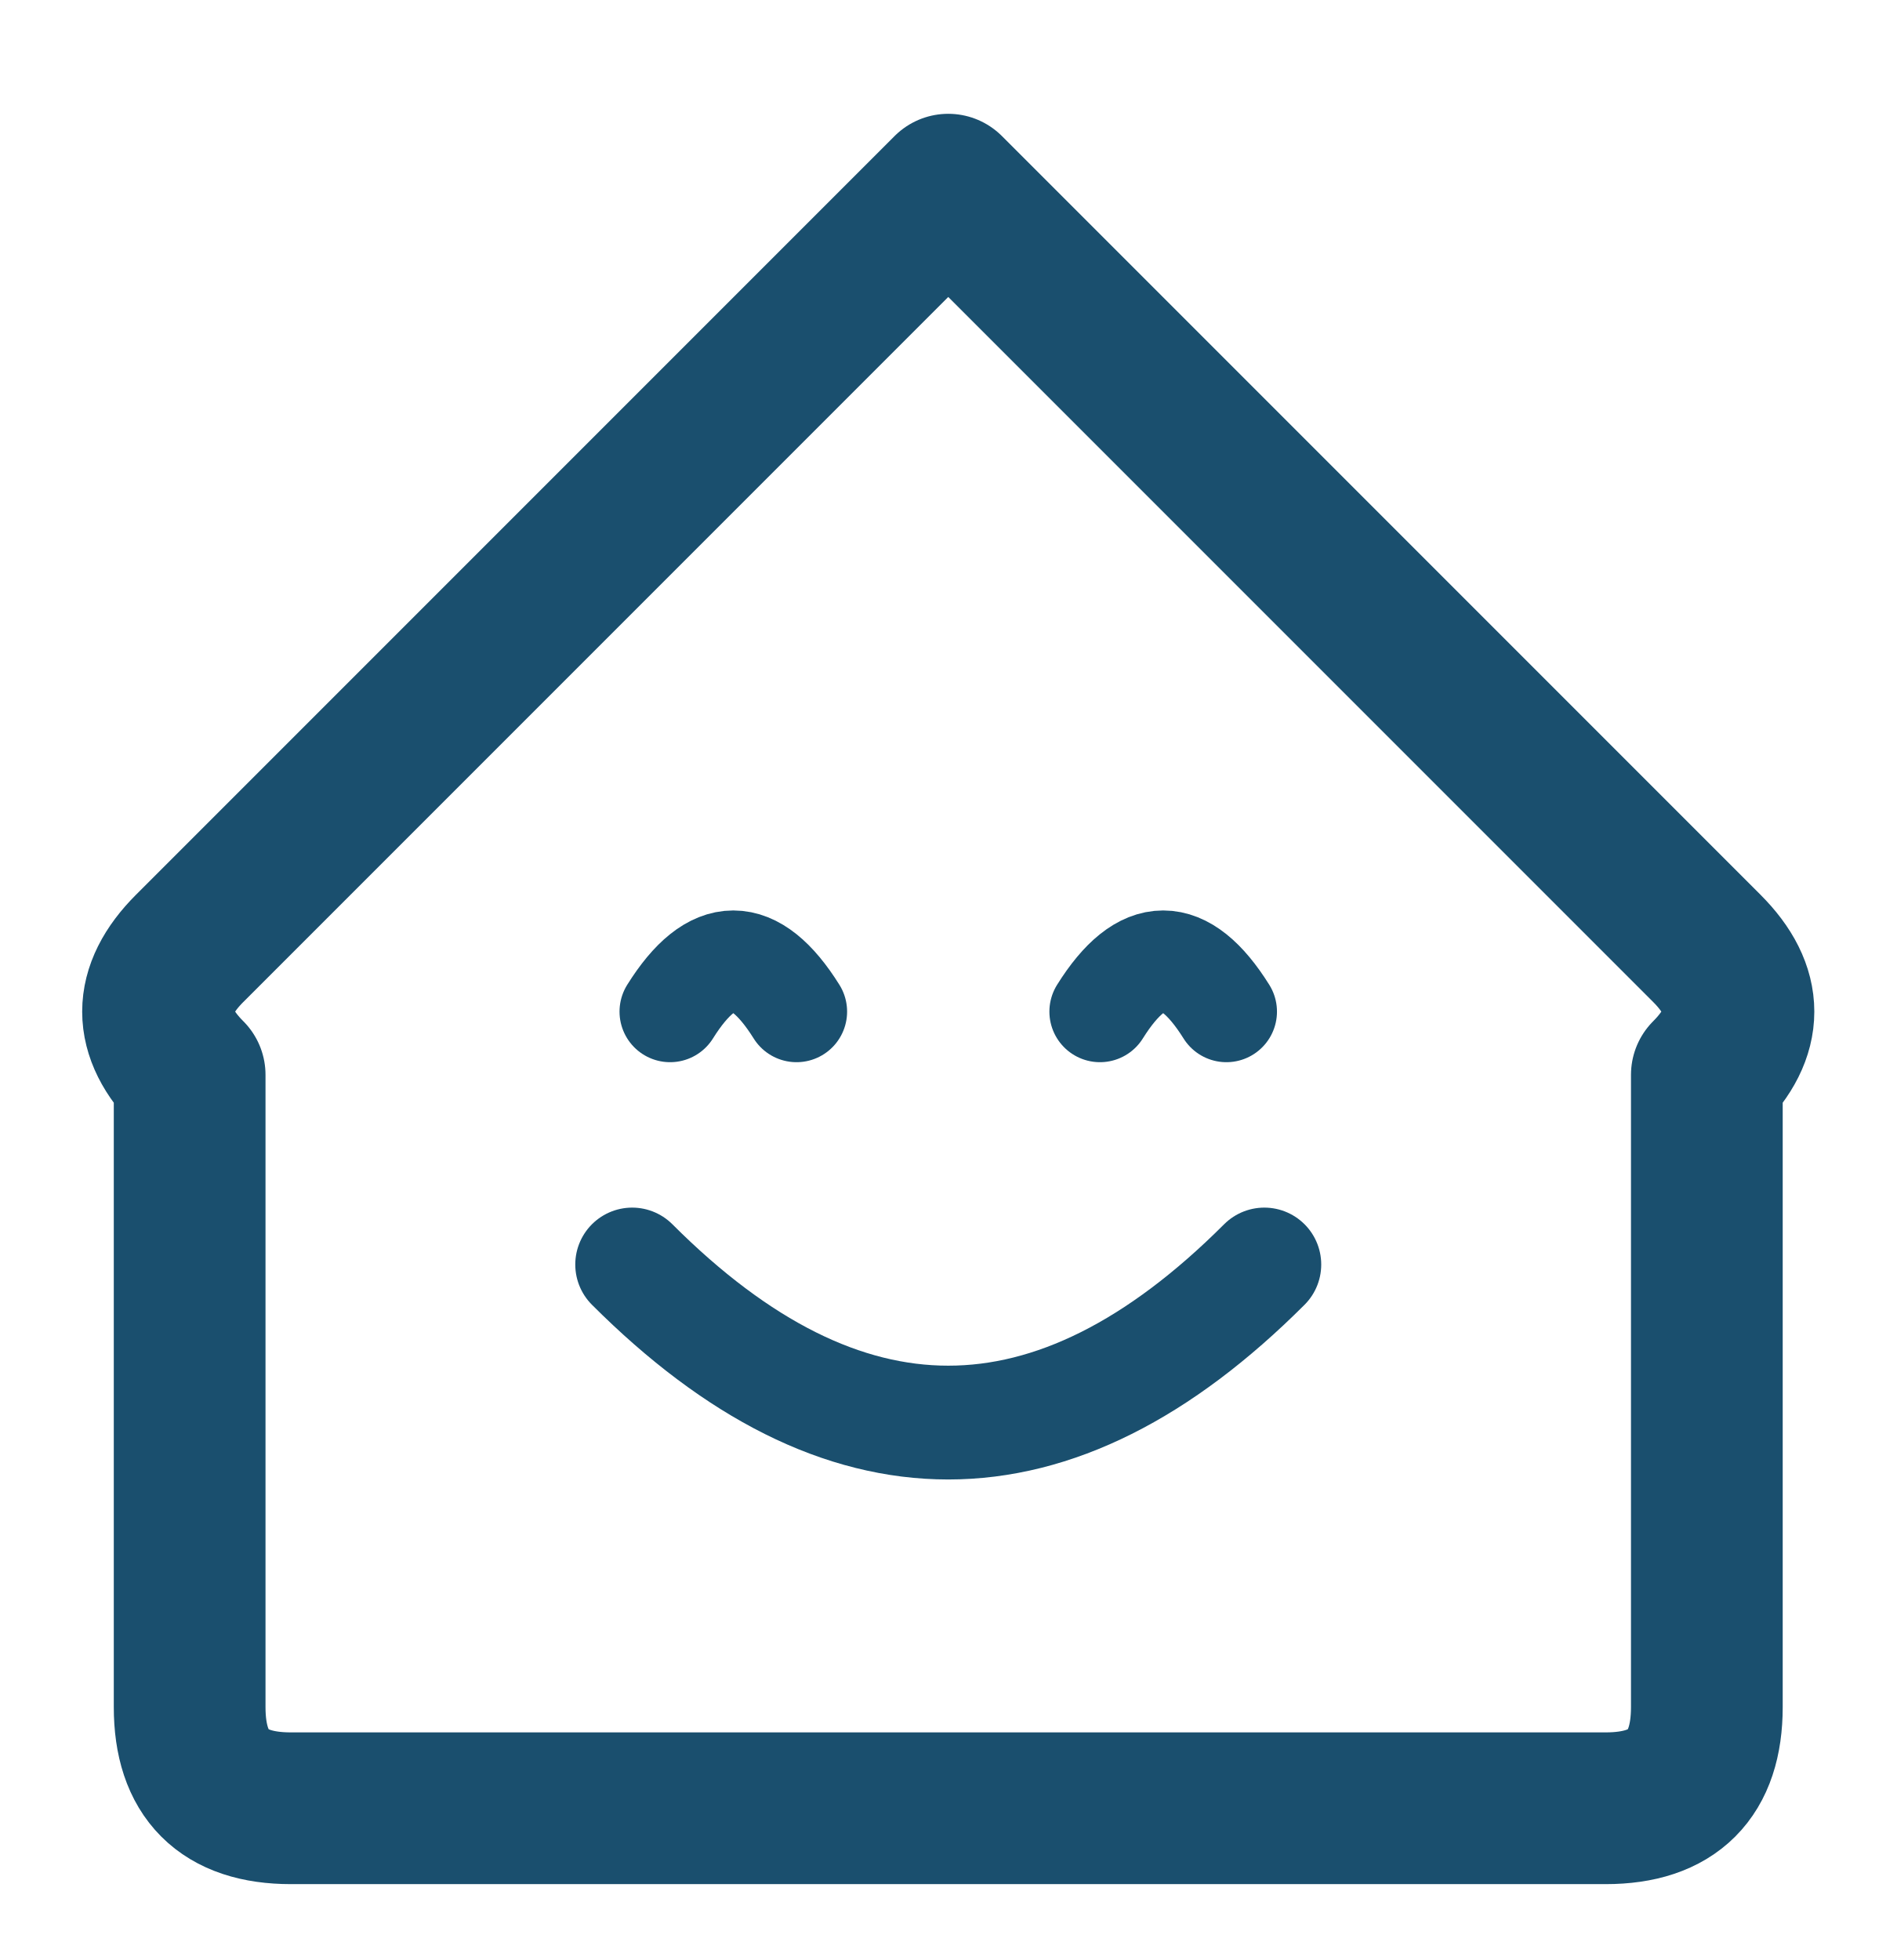
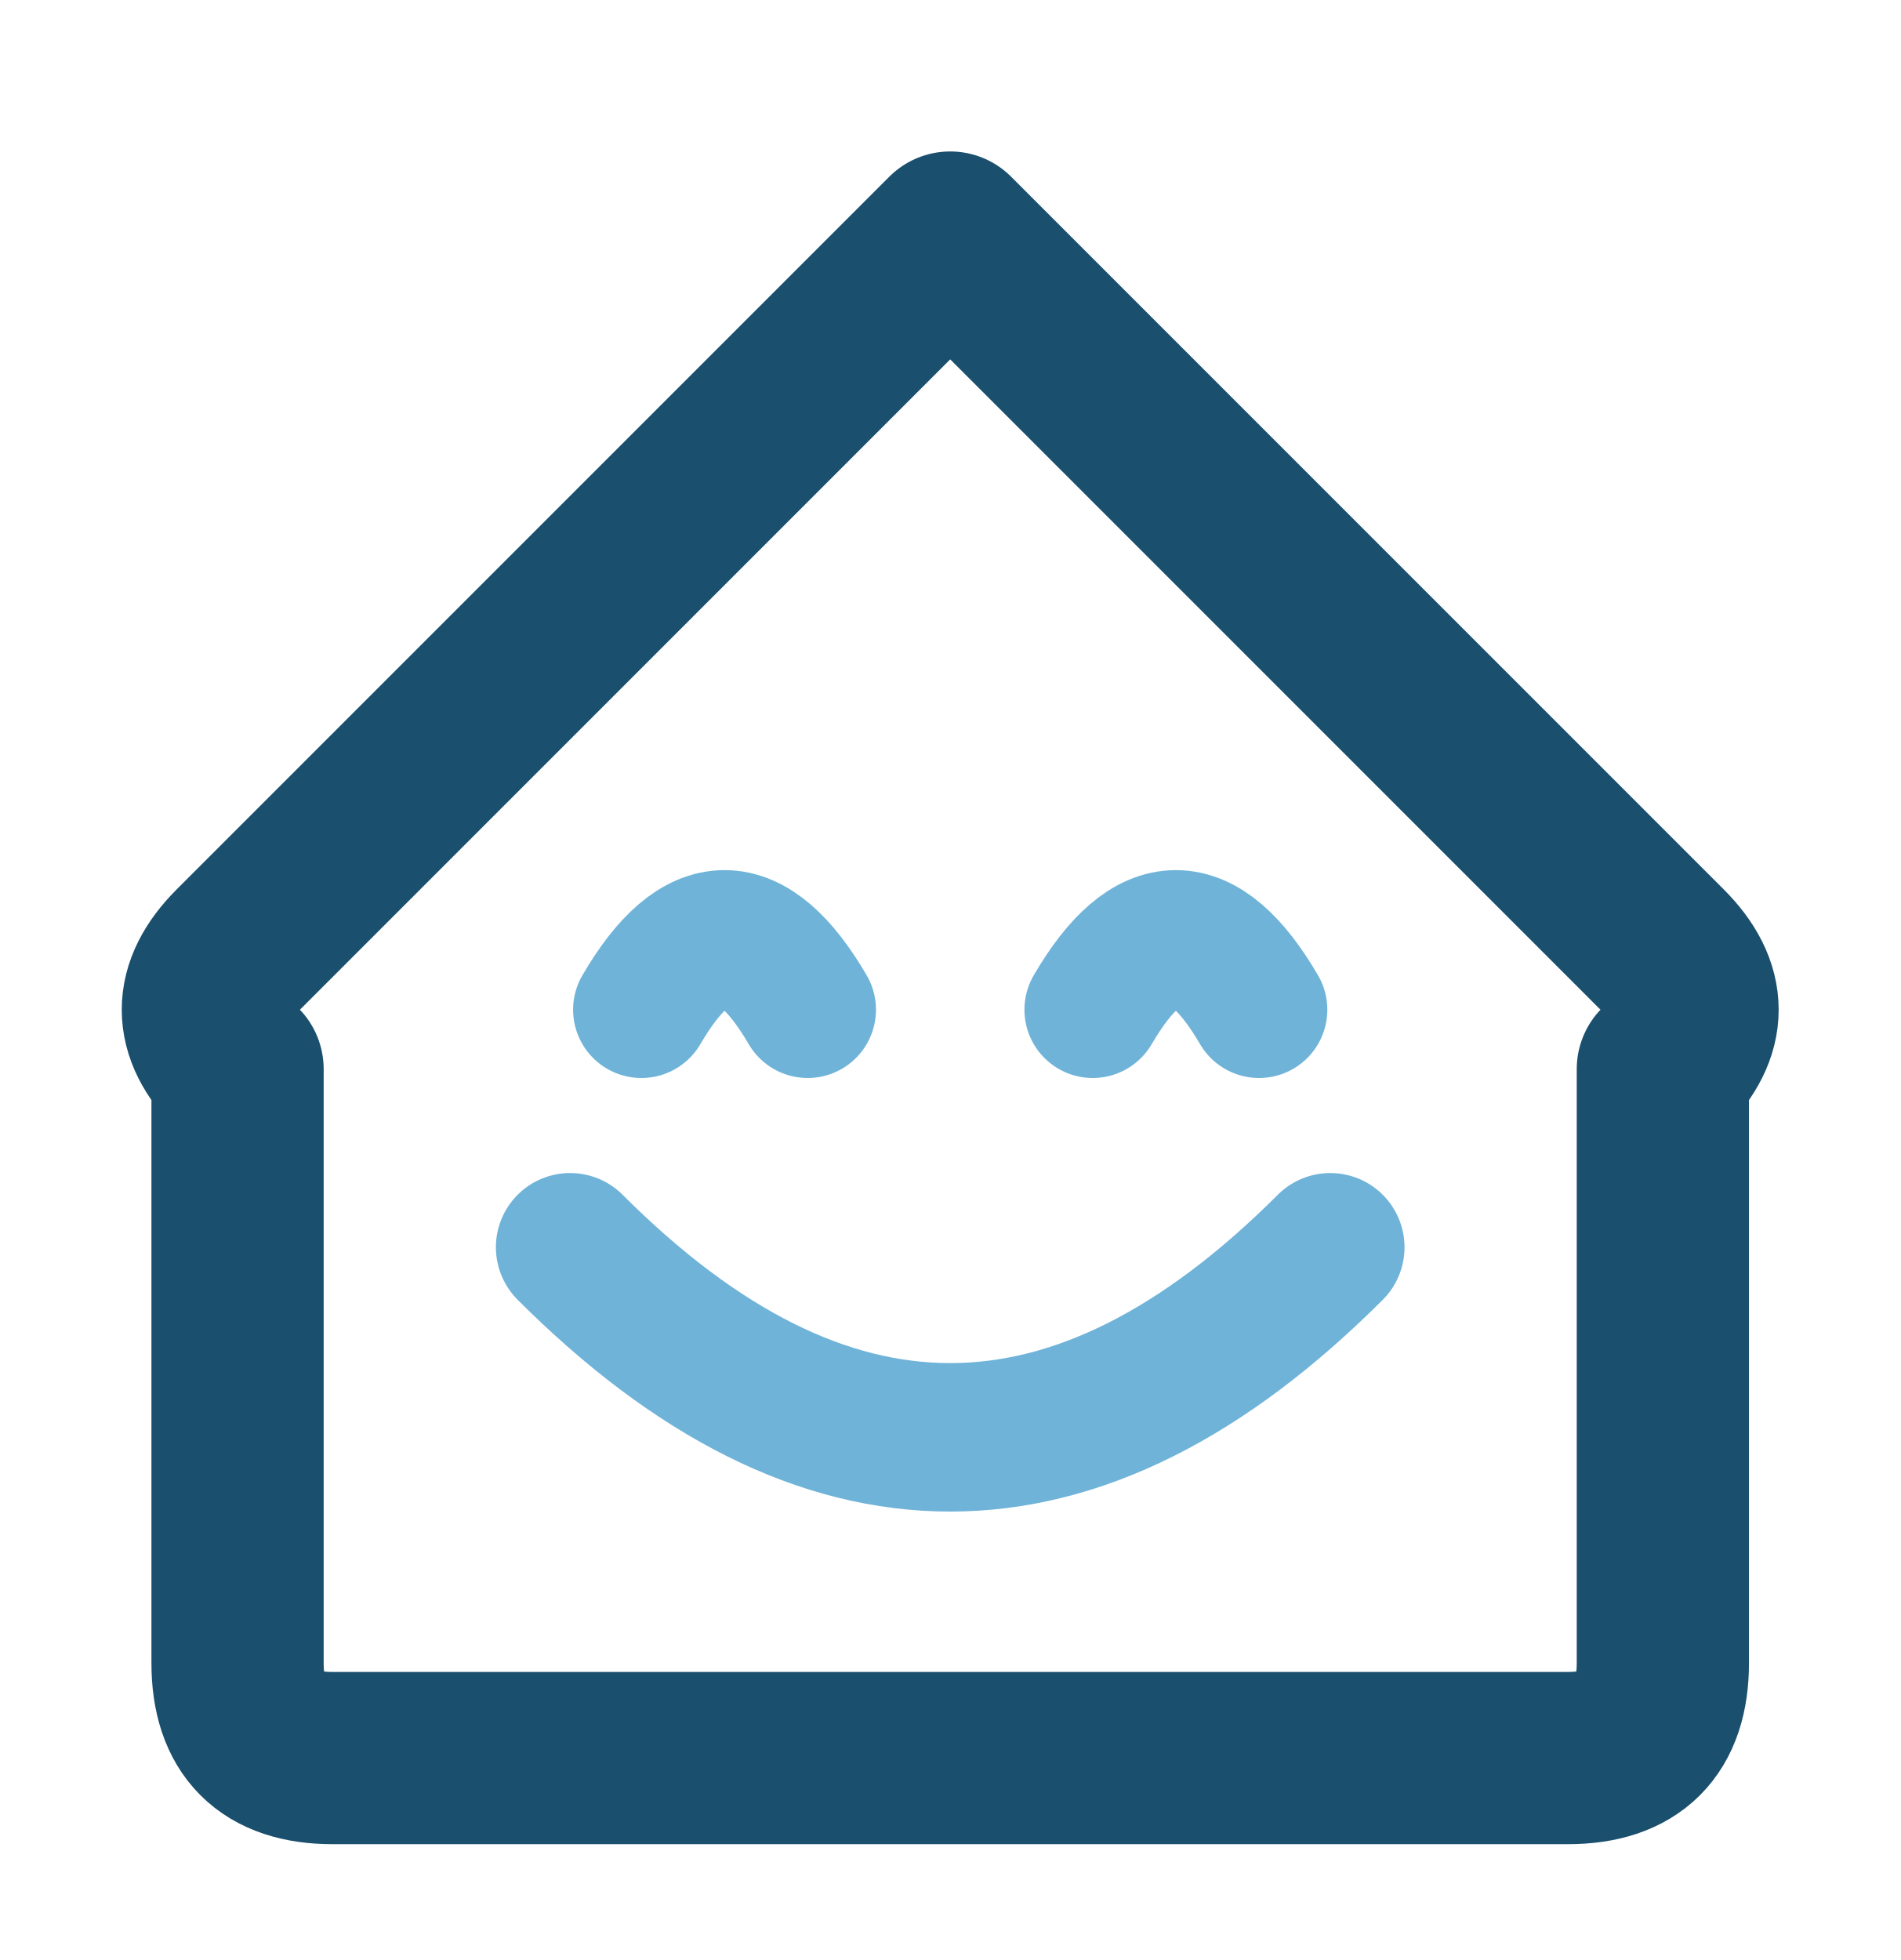
- <svg xmlns="http://www.w3.org/2000/svg" viewBox="25 15 150 155" fill="none">
-   <path d="M100 30 L160 90 Q165 95 160 100 L160 150 Q160 158 152 158 L48 158 Q40 158 40 150 L40 100 Q35 95 40 90 Z" fill="none" stroke="#1A4F6E" stroke-width="12" stroke-linejoin="round" stroke-linecap="round" />
-   <path d="M75 115 Q100 140 125 115" fill="none" stroke="#1A4F6E" stroke-width="9" stroke-linecap="round" />
-   <path d="M78 95 Q83 87 88 95" fill="none" stroke="#1A4F6E" stroke-width="8" stroke-linecap="round" />
-   <path d="M112 95 Q117 87 122 95" fill="none" stroke="#1A4F6E" stroke-width="8" stroke-linecap="round" />
+ <svg xmlns="http://www.w3.org/2000/svg" viewBox="20 10 160 165" fill="none">
+   <path d="M100 30 L160 90 Q165 95 160 100 L160 150 Q160 158 152 158 L48 158 Q40 158 40 150 L40 100 Q35 95 40 90 Z" stroke="#1A4F6E" stroke-width="14.5" stroke-linejoin="round" stroke-linecap="round" />
+   <path d="M74 95 Q81 83 88 95" stroke="#6FB3D9" stroke-width="11.5" stroke-linecap="round" />
+   <path d="M112 95 Q119 83 126 95" stroke="#6FB3D9" stroke-width="11.5" stroke-linecap="round" />
+   <path d="M68 115 Q100 147 132 115" stroke="#6FB3D9" stroke-width="12.5" stroke-linecap="round" />
</svg>
